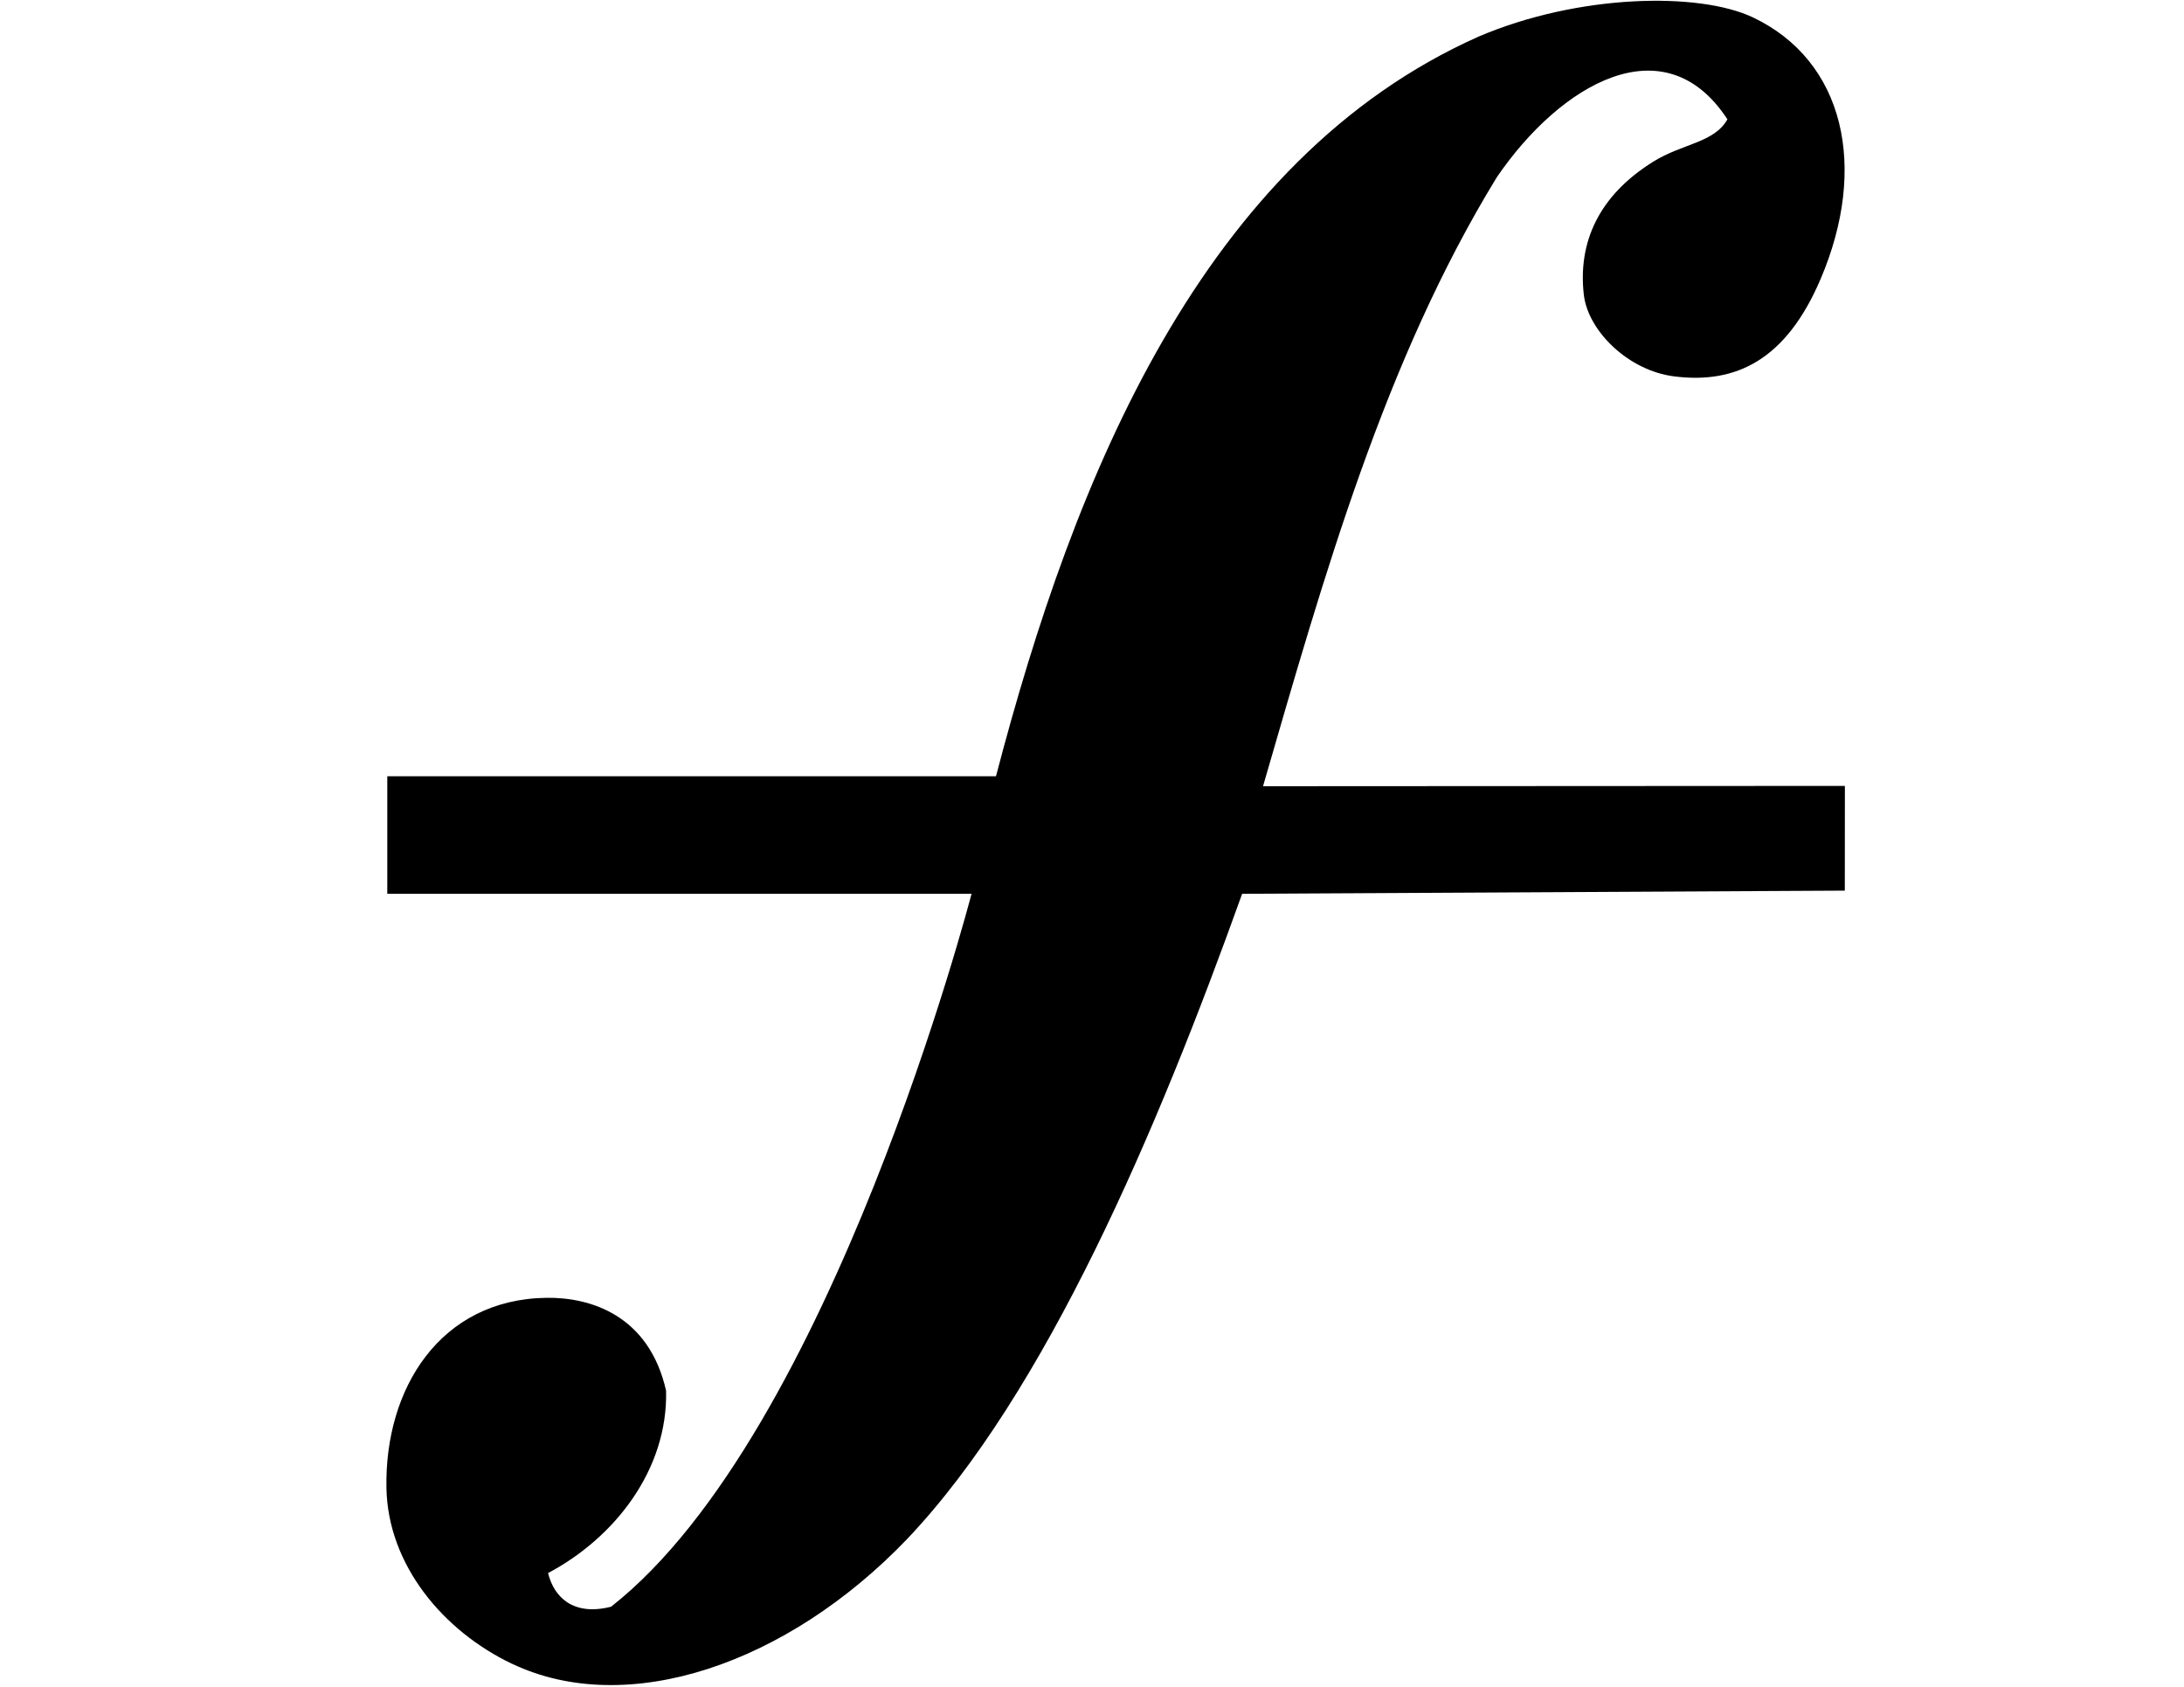
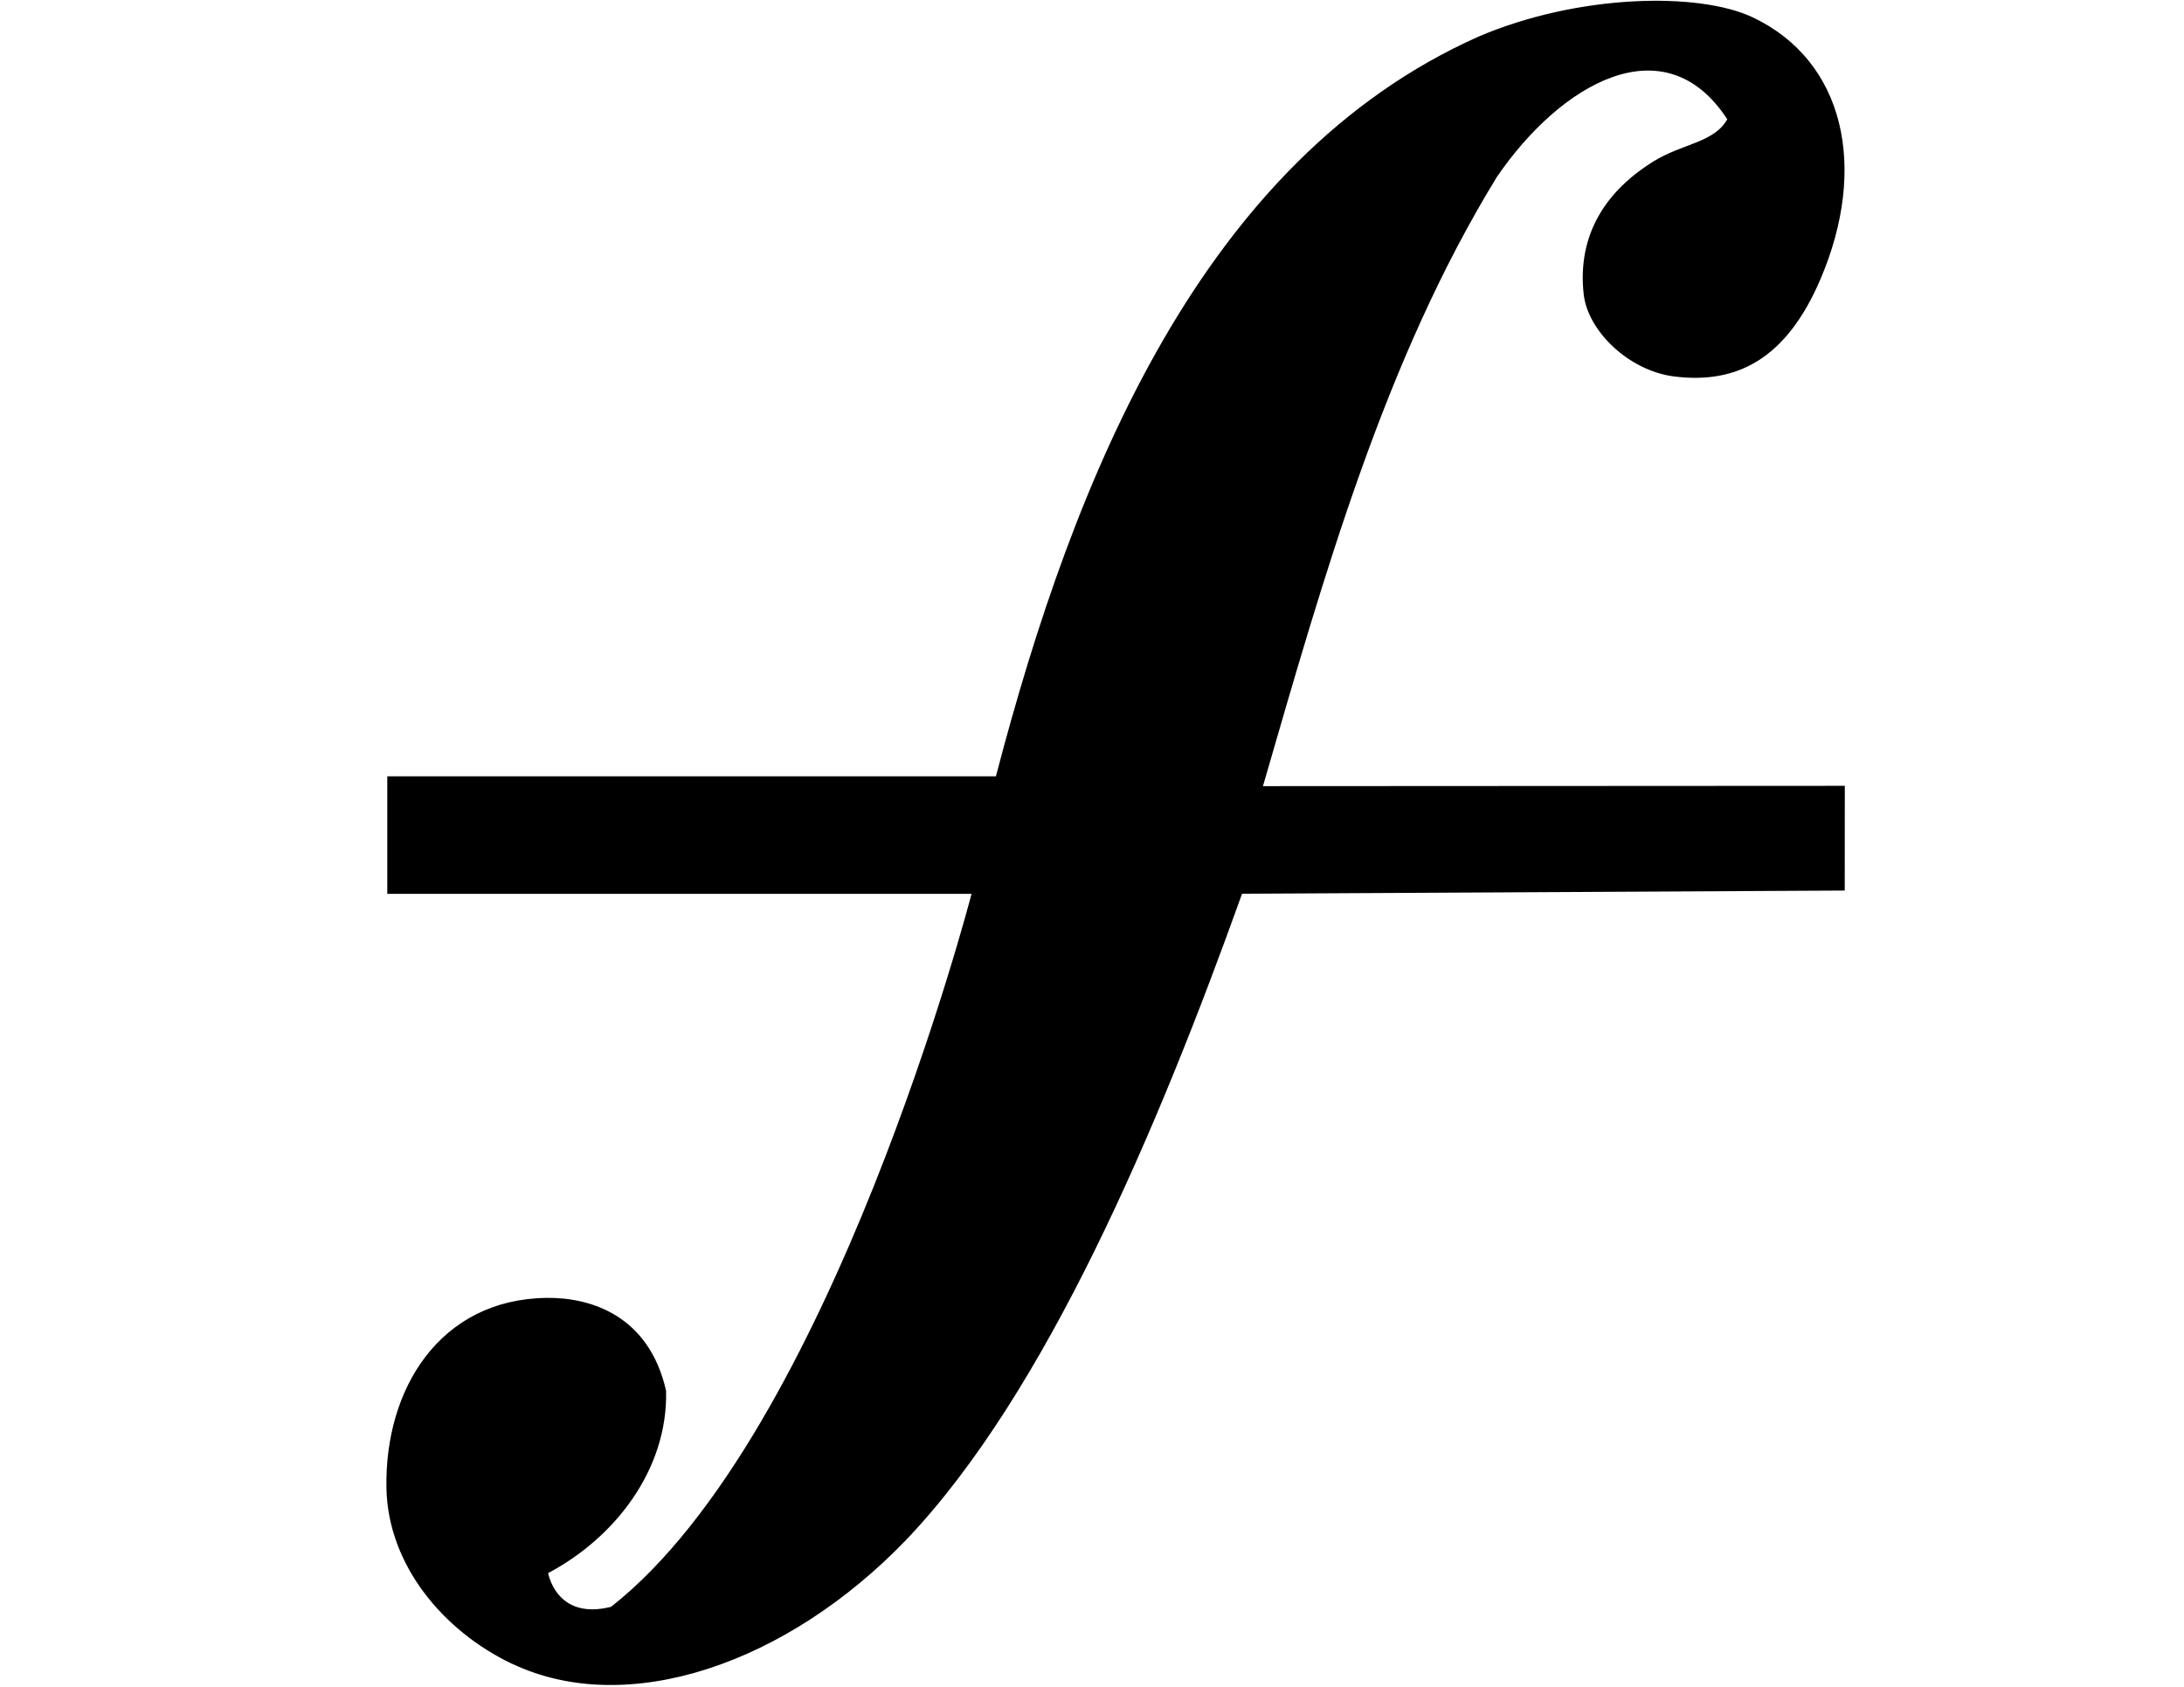
- <svg xmlns="http://www.w3.org/2000/svg" height="21.813" width="28.241" version="1.1" id="svg12">
-   <defs id="defs16" />
-   <path id="path7871" d="M 6.624,21.515 C 5.728,21.089 5.016,20.233 4.997,19.242 4.972,17.952 5.694,16.8 7.066,16.781 c 0.573,-0.008 1.327,0.228 1.547,1.201 0.025,1.02 -0.664,1.902 -1.526,2.358 0.076,0.311 0.325,0.56 0.815,0.435 2.854,-2.239 4.657,-9.206 4.661,-9.218 l -7.555,0 0,-1.52 H 12.879 c 1.01,-3.867 2.667,-7.973 6.243,-9.565 1.287,-0.549 2.845,-0.579 3.545,-0.247 1.183,0.562 1.493,1.937 0.874,3.385 -0.445,1.042 -1.091,1.358 -1.89,1.257 C 21.056,4.794 20.533,4.278 20.48,3.81 20.403,3.134 20.672,2.529 21.38,2.089 21.757,1.855 22.166,1.847 22.337,1.543 21.525,0.298 20.178,1.086 19.355,2.292 17.906,4.657 17.122,7.441 16.332,10.166 l 7.524,-0.004 -0.001,1.354 -7.793,0.041 c -1.093,3.051 -2.538,6.456 -4.336,8.347 -1.547,1.613 -3.613,2.318 -5.102,1.61 z" style="fill:#000000;fill-opacity:1;stroke-width:0.192" />
+ <svg xmlns="http://www.w3.org/2000/svg" version="1.1" viewBox="0 0 28.241 21.813">
+   <path d="m6.624 21.515c-0.896-0.426-1.608-1.282-1.627-2.273-0.025-1.29 0.697-2.442 2.069-2.46 0.573-0.008 1.327 0.228 1.547 1.201 0.025 1.02-0.664 1.902-1.526 2.358 0.076 0.311 0.325 0.56 0.815 0.435 2.854-2.239 4.657-9.206 4.661-9.218h-7.555v-1.52h7.87c1.01-3.867 2.667-7.973 6.243-9.566 1.287-0.549 2.845-0.579 3.545-0.247 1.183 0.562 1.493 1.937 0.874 3.385-0.445 1.042-1.091 1.358-1.89 1.258-0.594-0.075-1.117-0.591-1.171-1.059-0.077-0.675 0.192-1.28 0.9-1.721 0.377-0.234 0.786-0.242 0.956-0.546-0.811-1.245-2.159-0.457-2.981 0.749-1.45 2.365-2.233 5.149-3.023 7.874l7.524-0.004-0.001 1.354-7.793 0.041c-1.093 3.051-2.538 6.456-4.336 8.347-1.547 1.613-3.613 2.318-5.102 1.61z" stroke-width=".192" />
</svg>
